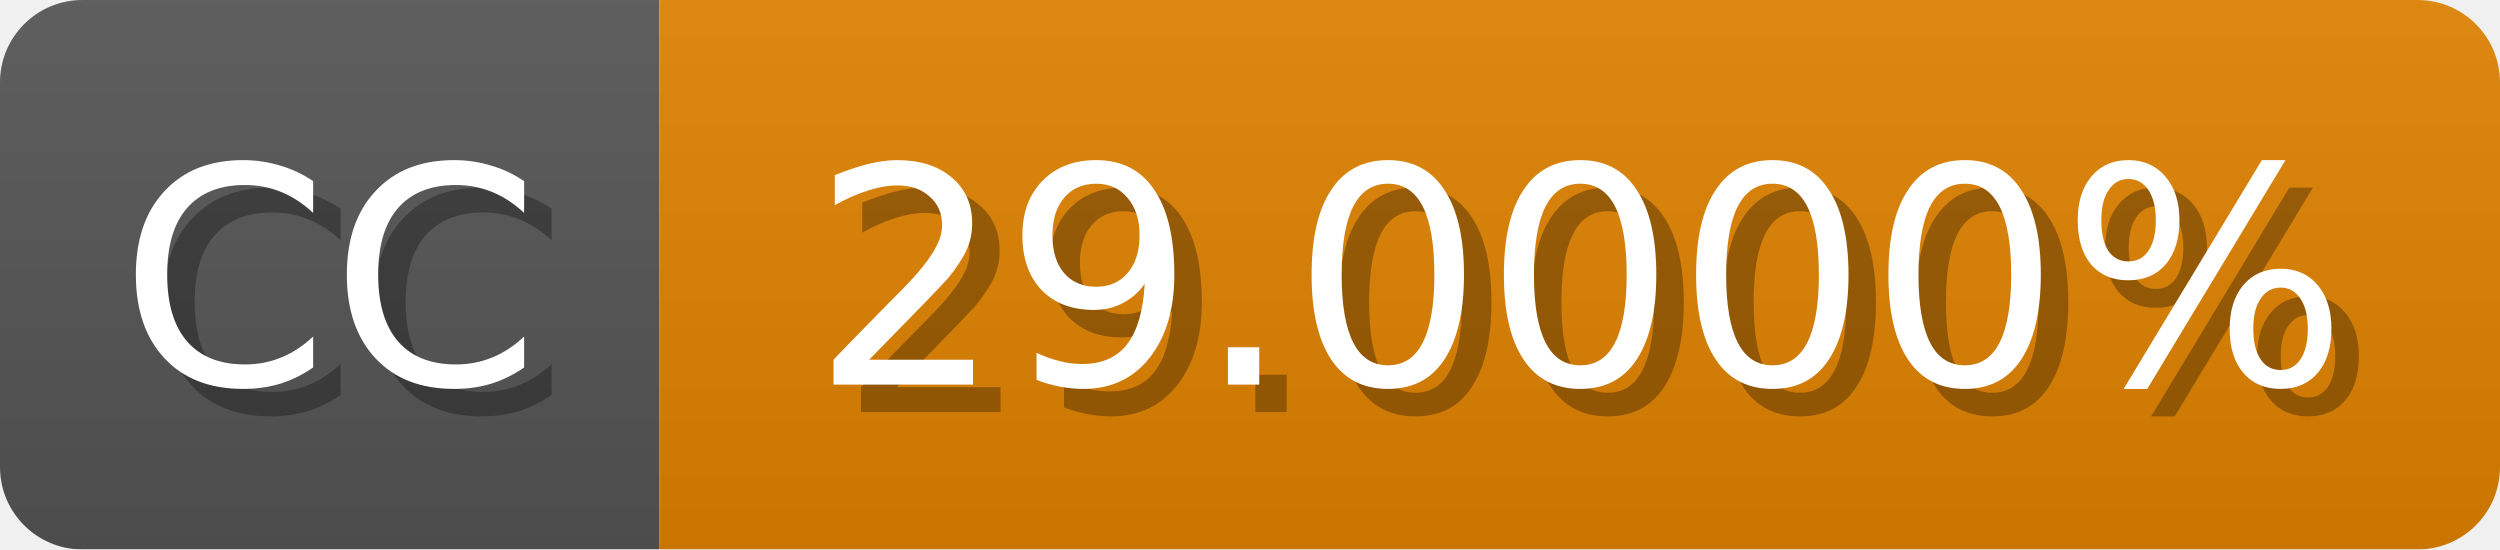
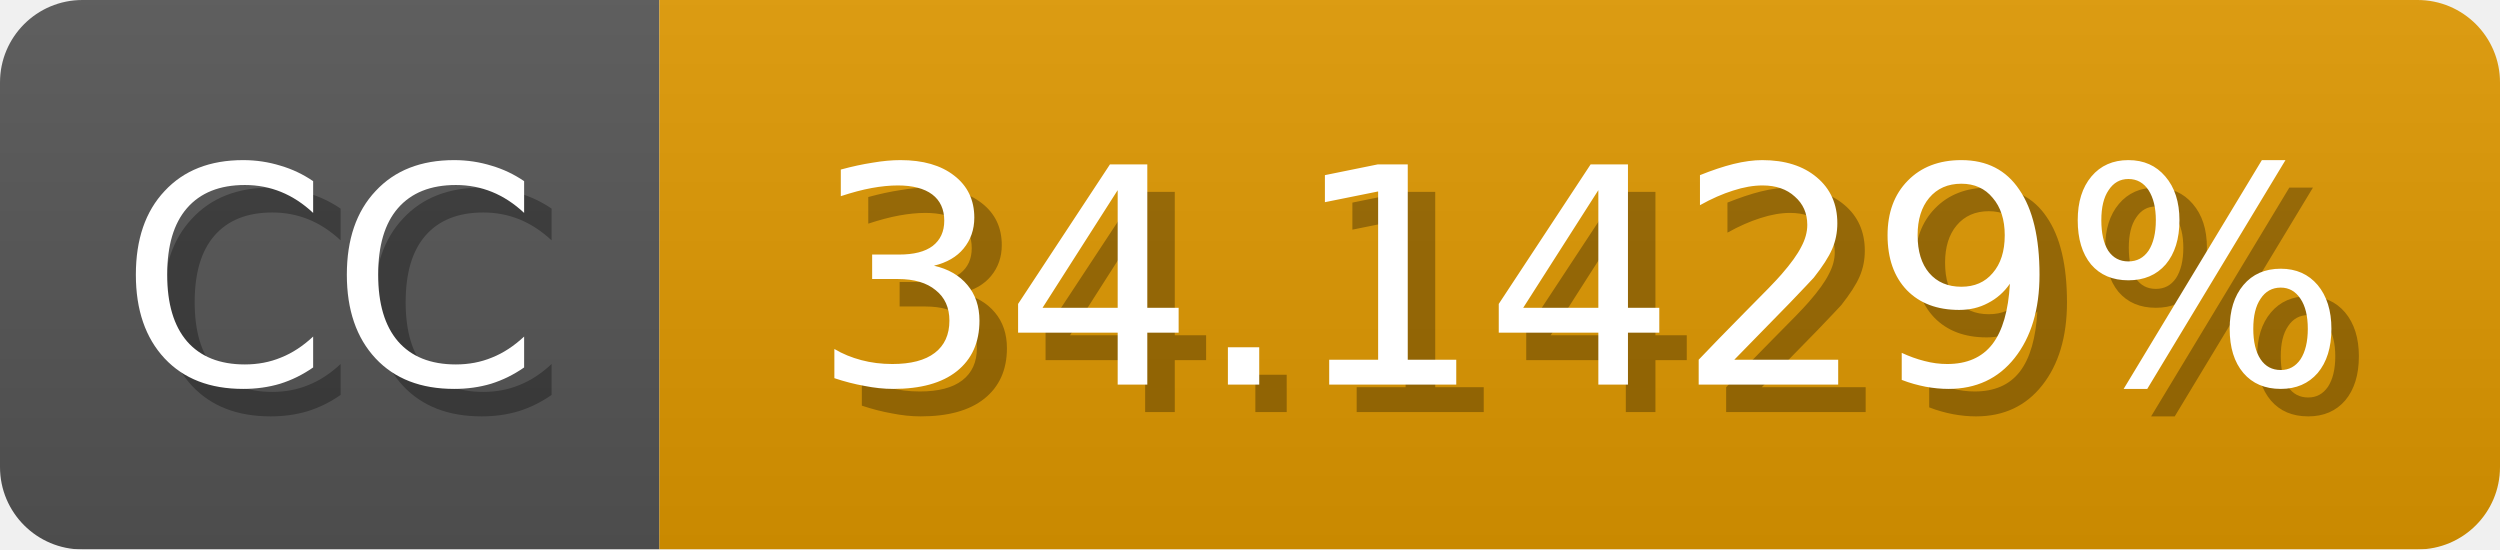
<svg xmlns="http://www.w3.org/2000/svg" width="91" height="20">
  <linearGradient id="b" x2="0" y2="100%">
    <stop offset="0" stop-color="#bbb" stop-opacity=".1" />
    <stop offset="1" stop-opacity=".1" />
  </linearGradient>
  <mask id="anybadge_1">
    <rect width="91" height="20" rx="3" fill="#fff" />
  </mask>
  <g mask="url(#anybadge_1)">
    <path fill="#555" d="M0 0h24v20H0z" />
-     <path fill="#e08200" d="M24 0h67v20H24z" />
+     <path fill="#e09900" d="M24 0h67v20H24z" />
    <path fill="url(#b)" d="M0 0h91v20H0z" />
  </g>
  <g fill="#fff" text-anchor="middle" font-family="DejaVu Sans,Verdana,Geneva,sans-serif" font-size="11">
    <text x="13.0" y="15" fill="#010101" fill-opacity=".3">CC</text>
    <text x="12.0" y="14">CC</text>
  </g>
  <g fill="#fff" text-anchor="middle" font-family="DejaVu Sans,Verdana,Geneva,sans-serif" font-size="11">
-     <text x="58.5" y="15" fill="#010101" fill-opacity=".3">29.0000%</text>
-     <text x="57.5" y="14">29.0000%</text>
+     <text x="58.5" y="15" fill="#010101" fill-opacity=".3">34.1429%</text>
+     <text x="57.5" y="14">34.1429%</text>
  </g>
</svg>
